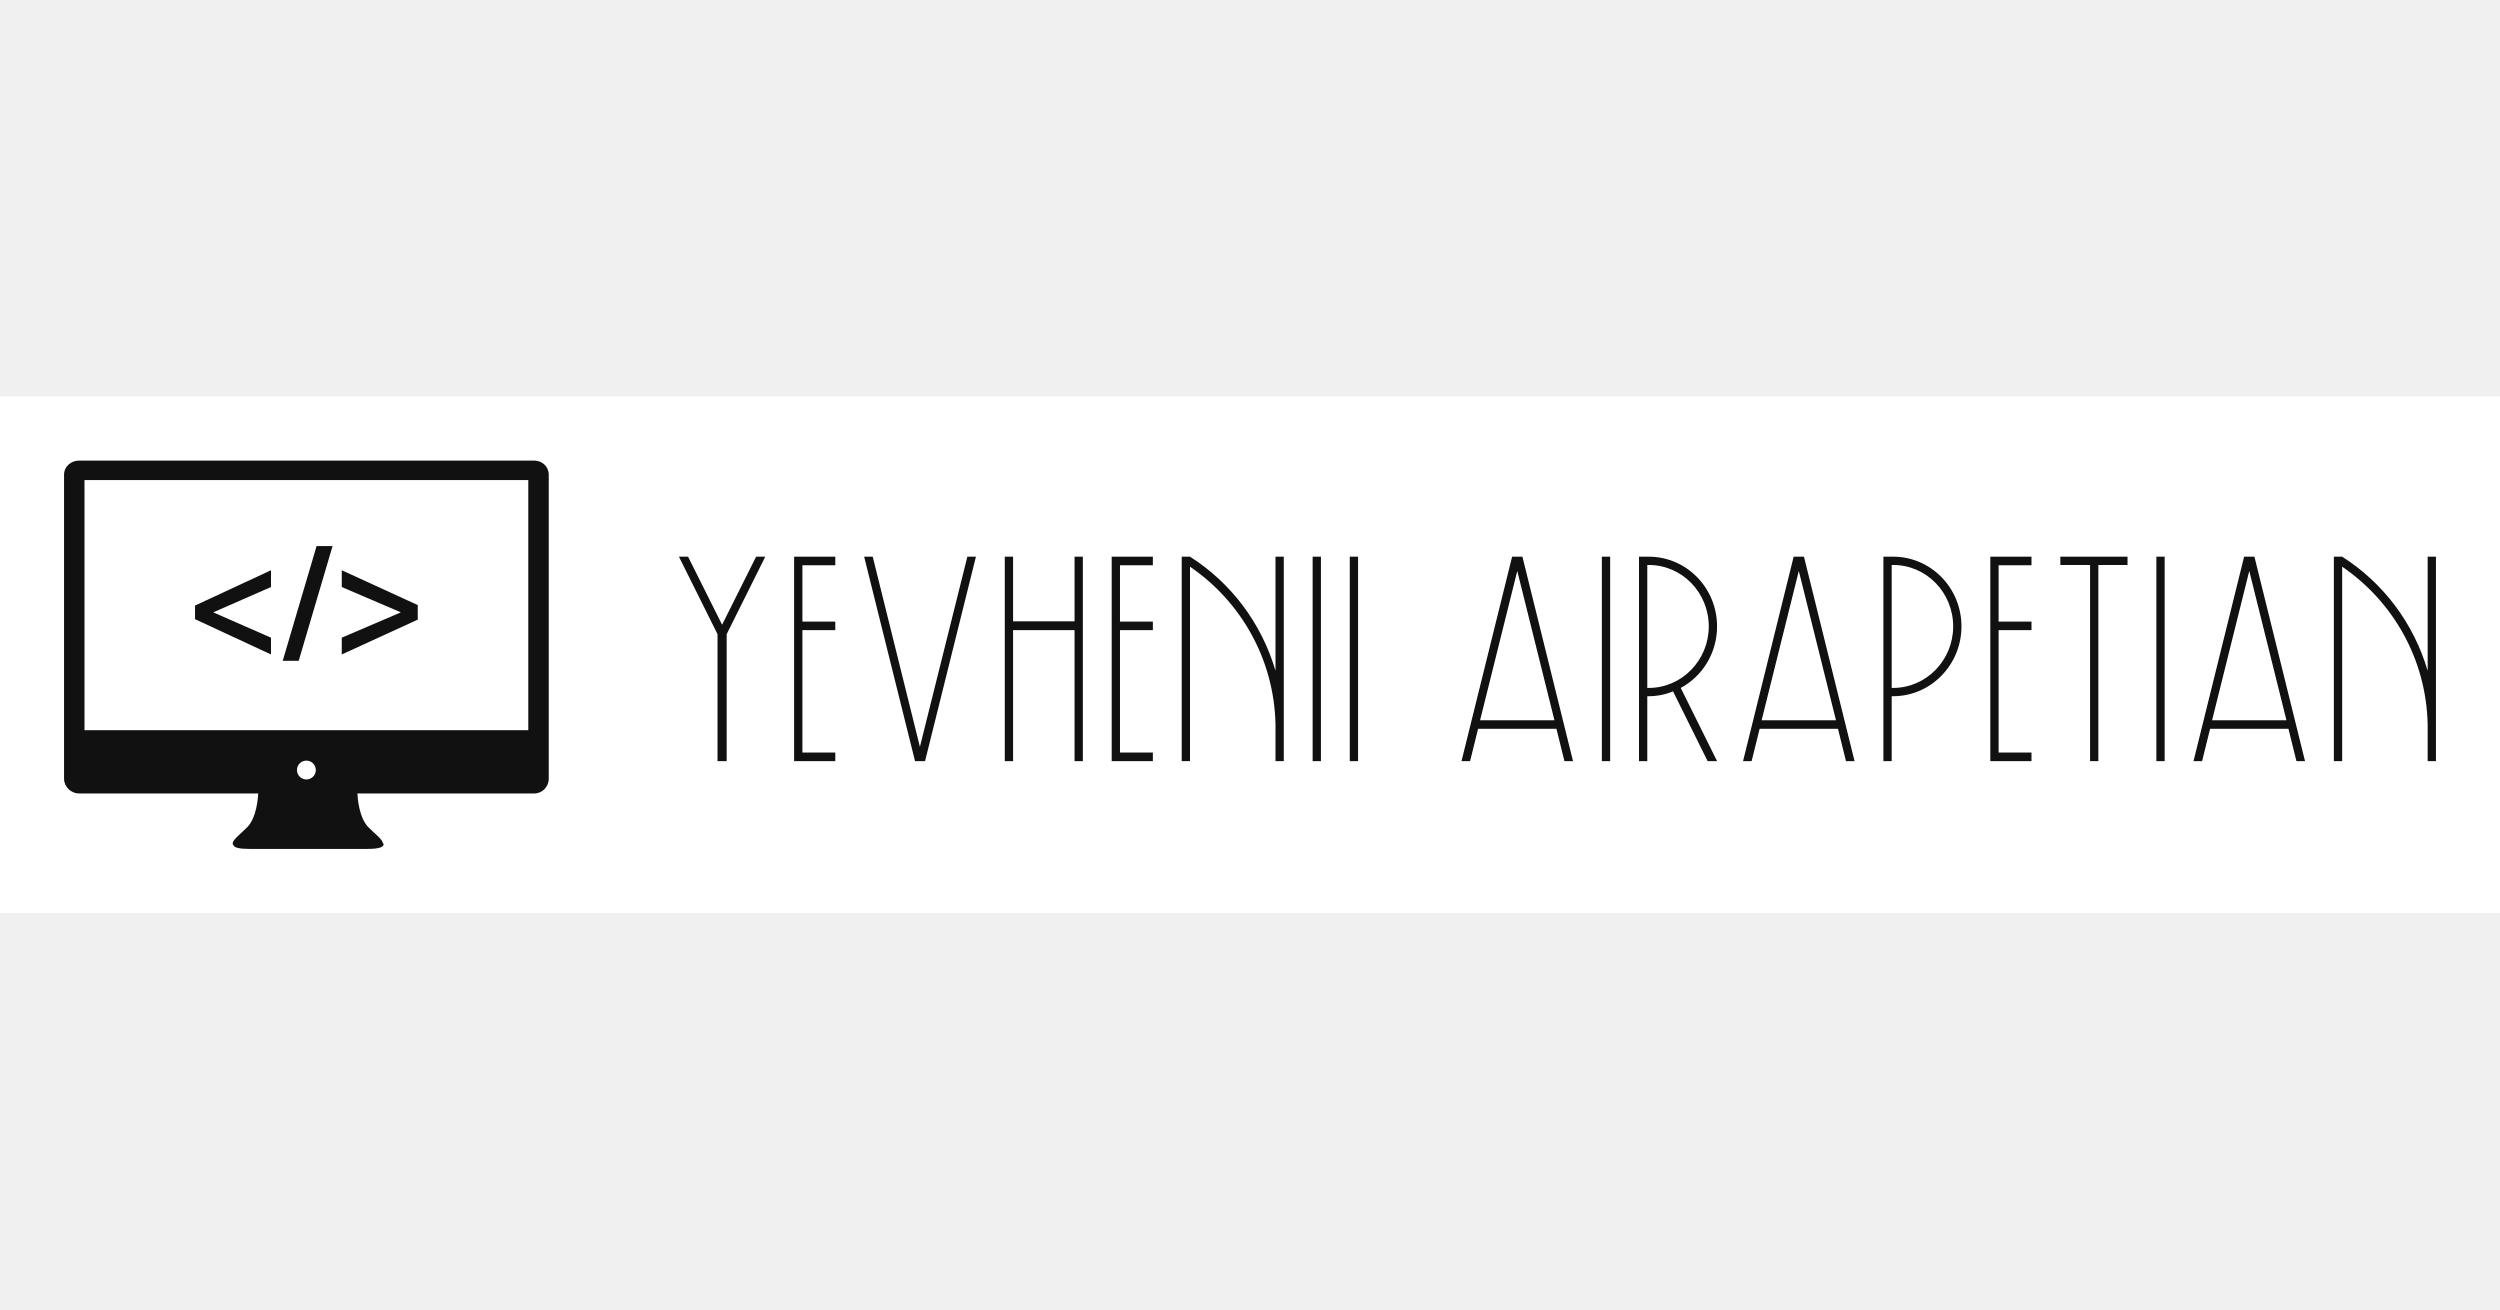
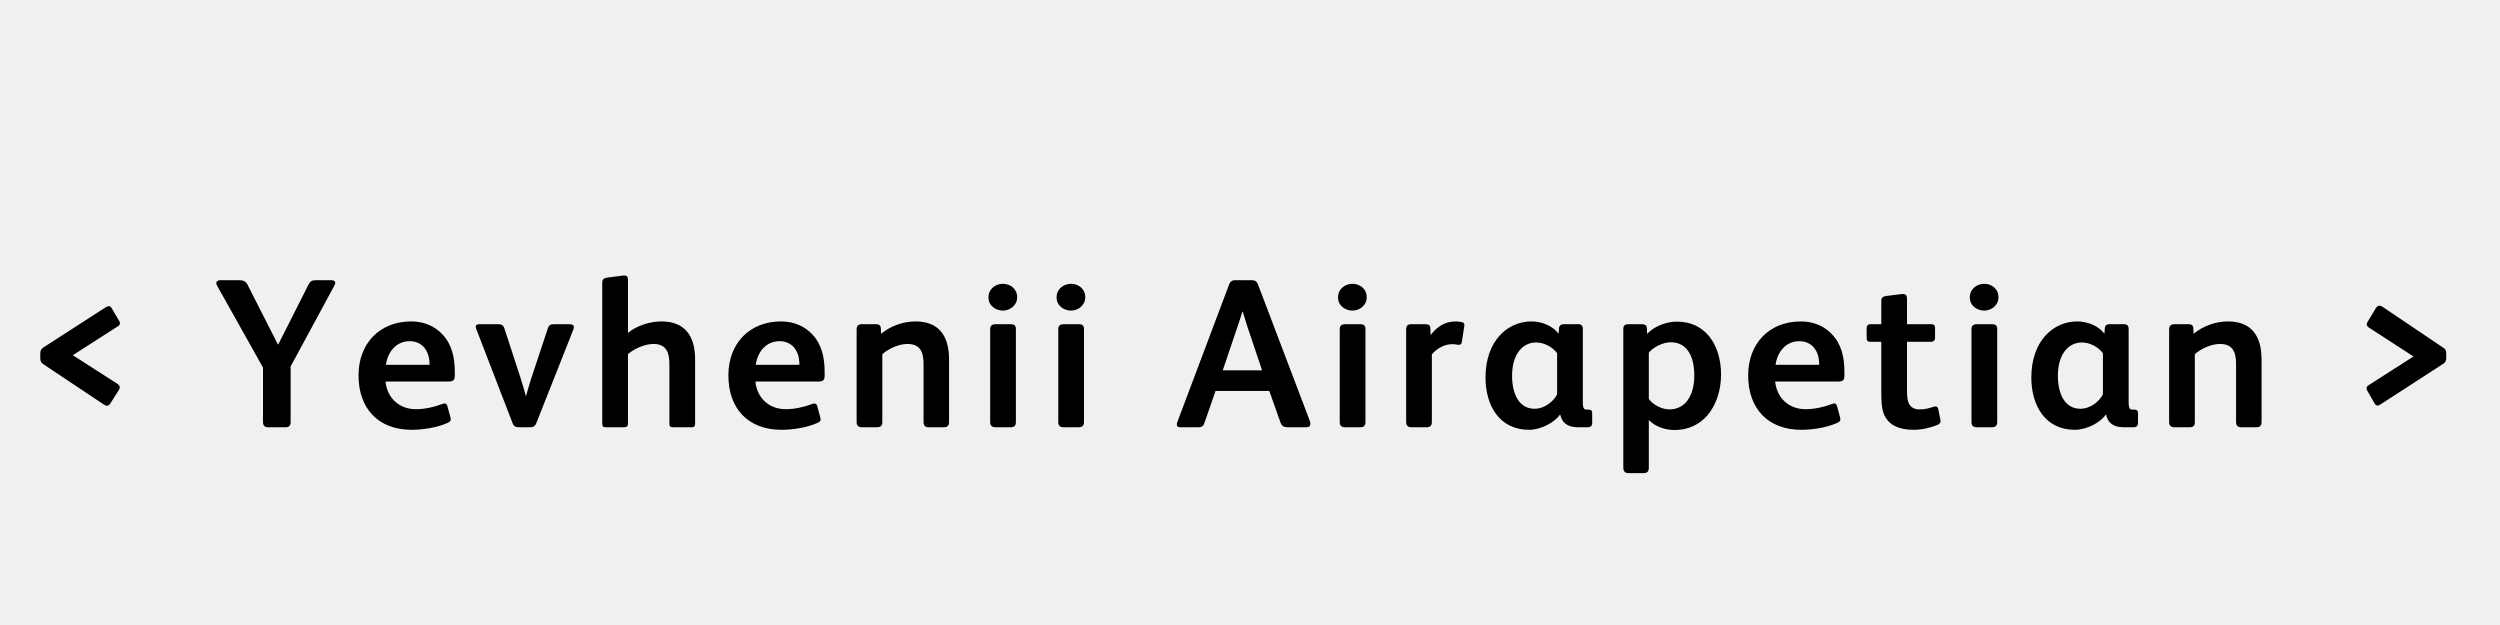
- <svg xmlns="http://www.w3.org/2000/svg" version="1.1" width="210" height="110" viewBox="0 0 3162.02 653.163">
-   <rect fill="#fff" width="3162.02" height="653.163" />
-   <g transform="scale(8.101007) translate(10, 10)">
-     <defs id="SvgjsDefs1250" />
-     <g id="SvgjsG1251" featureKey="symbolFeature-0" transform="matrix(0.7965861,0,0,0.7965861,-1.71505,-9.702418)" fill="#111111">
-       <g>
-         <circle fill="none" cx="49.651" cy="72.829" r="1.847" />
-         <path fill="none" d="M6.159,65.021h86.985V15.996H6.159V65.021z M56.586,46.886l11.51-4.933v-0.062l-11.51-4.932V33.67   l14.891,6.825v2.854l-14.891,6.825V46.886z M51.652,28.924h3.133l-6.639,22.49h-3.132h-0.001L51.652,28.924z M27.825,43.256v-2.668   l14.89-6.918v3.289l-11.26,4.932v0.062l11.26,4.933v3.288L27.825,43.256L27.825,43.256z" />
-         <path d="M94.318,12.18h-43.88h-1.495H5.063c-1.563,0-2.91,1.188-2.91,2.752v54.092v0.188v5.013v0.313   c0,1.563,1.347,2.877,2.91,2.877h35.146c-0.041,0.896-0.321,4.753-2.155,6.623c-1.445,1.474-3.453,2.854-2.669,3.563   c0.19,0.436,1.091,0.688,3.14,0.688c4.521,0,9.416,0,11.208,0c0.453,0,0.707,0,0.707,0c1.791,0,6.688,0,11.207,0   c2.334,0,3.15-0.382,3.158-0.953h-0.08v-0.188h-0.082c-0.104-0.771-1.662-1.907-2.84-3.105c-1.834-1.87-2.113-5.727-2.154-6.623   h34.674c1.564,0,2.83-1.313,2.83-2.877v-0.314v-5.012v-0.189V14.934C97.15,13.368,95.883,12.18,94.318,12.18z M49.651,74.676   c-1.021,0-1.847-0.824-1.847-1.846s0.826-1.848,1.847-1.848c1.02,0,1.847,0.826,1.847,1.848   C51.499,73.852,50.671,74.676,49.651,74.676z M93.145,65.021H6.159V15.996h86.985V65.021z" />
-         <polygon points="42.715,46.886 31.455,41.953 31.455,41.891 42.715,36.959 42.715,33.67 27.825,40.588 27.825,43.256    27.825,43.257 42.715,50.174  " />
-         <polygon points="48.146,51.414 54.785,28.924 51.652,28.924 45.013,51.414 45.014,51.414  " />
-         <polygon points="71.477,40.495 56.586,33.67 56.586,36.959 68.096,41.891 68.096,41.953 56.586,46.886 56.586,50.174    71.477,43.349  " />
-       </g>
-     </g>
-     <g id="SvgjsG1252" featureKey="nameFeature-0" transform="matrix(1.116092,0,0,1.116092,96,2.27655)" fill="#111111">
-       <path d="M10.8 11.4 l1.28 0 l-5.4 10.84 l0 17.76 l-1.28 0 l0 -17.76 l-5.4 -10.84 l1.28 0 l4.76 9.52 z M21.875 12.6 l-4.6 0 l0 7.88 l4.6 0 l0 1.2 l-4.6 0 l0 17.12 l4.6 0 l0 1.2 l-5.76 0 l0 -28.6 l5.76 0 l0 1.2 z M40.35 11.4 l1.2 0 l-7.12 28.6 l-1.4 0 l-7.12 -28.6 l1.2 0 l6.6 26.6 z M55.345 11.4 l1.16 0 l0 28.6 l-1.16 0 l0 -18.32 l-8.6 0 l0 18.32 l-1.16 0 l0 -28.6 l1.16 0 l0 9.04 l8.6 0 l0 -9.04 z M66.3 12.6 l-4.6 0 l0 7.88 l4.6 0 l0 1.2 l-4.6 0 l0 17.12 l4.6 0 l0 1.2 l-5.76 0 l0 -28.6 l5.76 0 l0 1.2 z M83.455 11.4 l1.16 0 l0 28.6 l-1.16 0 l0 -5.16 c-0.2 -9.16 -4.88 -17.2 -11.96 -22.04 l0 27.2 l-1.16 0 l0 -28.6 l1.16 0 c5.72 3.64 10 9.28 11.96 15.96 l0 -15.96 z M89.81 11.4 l0 28.6 l-1.16 0 l0 -28.6 l1.16 0 z M95.005 11.4 l0 28.6 l-1.16 0 l0 -28.6 l1.16 0 z M123.875 40 l-1.12 -4.52 l-10.96 0 l-1.12 4.52 l-1.2 0 l7.08 -28.6 l1.44 0 l7.08 28.6 l-1.2 0 z M112.075 34.28 l10.4 0 l-5.2 -20.88 z M130.27 11.4 l0 28.6 l-1.16 0 l0 -28.6 l1.16 0 z M145.225 21.16 c0 3.72 -2.04 6.96 -5.08 8.6 l5.08 10.24 l-1.32 0 l-4.84 -9.76 c-1.04 0.44 -2.2 0.68 -3.4 0.68 l-0.2 0 l0 9.08 l-1.16 0 l0 -28.6 l1.36 0 c5.28 0 9.56 4.36 9.56 9.76 z M135.465 12.56 l0 17.2 l0.2 0 c4.64 0 8.4 -3.88 8.4 -8.6 c0 -4.76 -3.76 -8.6 -8.4 -8.6 l-0.2 0 z M163.26 40 l-1.12 -4.52 l-10.96 0 l-1.12 4.52 l-1.2 0 l7.08 -28.6 l1.44 0 l7.08 28.6 l-1.2 0 z M151.46 34.28 l10.4 0 l-5.2 -20.88 z M169.855 11.4 c5.28 0 9.56 4.36 9.56 9.76 c0 5.36 -4.28 9.76 -9.56 9.76 l-0.2 0 l0 9.08 l-1.16 0 l0 -28.6 l1.36 0 z M169.855 29.76 c4.64 0 8.4 -3.88 8.4 -8.6 c0 -4.76 -3.76 -8.6 -8.4 -8.6 l-0.2 0 l0 17.2 l0.2 0 z M189.21 12.6 l-4.6 0 l0 7.88 l4.6 0 l0 1.2 l-4.6 0 l0 17.12 l4.6 0 l0 1.2 l-5.76 0 l0 -28.6 l5.76 0 l0 1.2 z M202.645 11.4 l0 1.16 l-4.08 0 l0 27.44 l-1.16 0 l0 -27.44 l-4.16 0 l0 -1.16 l9.4 0 z M207.84 11.4 l0 28.6 l-1.16 0 l0 -28.6 l1.16 0 z M226.275 40 l-1.12 -4.52 l-10.96 0 l-1.12 4.52 l-1.2 0 l7.08 -28.6 l1.44 0 l7.08 28.6 l-1.2 0 z M214.475 34.28 l10.4 0 l-5.2 -20.88 z M244.63 11.4 l1.16 0 l0 28.6 l-1.16 0 l0 -5.16 c-0.2 -9.16 -4.88 -17.2 -11.96 -22.04 l0 27.2 l-1.16 0 l0 -28.6 l1.16 0 c5.72 3.64 10 9.28 11.96 15.96 l0 -15.96 z" />
-     </g>
-   </g>
+ <svg xmlns="http://www.w3.org/2000/svg" version="1.1" width="200px" height="50px" style="">
+   <path fill="#" d="M9.599,25.85c0,0.102-0.051,0.187-0.17,0.255l-3.604,2.312l3.553,2.278c0.136,0.085,0.204,0.187,0.204,0.289c0,0.068-0.017,0.119-0.068,0.204l-0.663,1.054c-0.085,0.136-0.187,0.221-0.289,0.221c-0.085,0-0.187-0.051-0.306-0.136l-4.794-3.196c-0.153-0.102-0.238-0.221-0.238-0.459l0-0.442c0-0.221,0.119-0.357,0.289-0.459l4.93-3.179c0.102-0.068,0.204-0.102,0.272-0.102c0.085,0,0.153,0.051,0.221,0.17l0.595,1.003c0.034,0.068,0.068,0.119,0.068,0.187z M26.82,22.62c0,0.051-0.017,0.136-0.068,0.221l-3.502,6.477l0,4.471c0,0.255-0.136,0.391-0.391,0.391l-1.428,0c-0.255,0-0.391-0.136-0.391-0.425l0-4.352l-3.689-6.579c-0.034-0.068-0.051-0.119-0.051-0.17c0-0.136,0.119-0.238,0.306-0.238l1.547,0c0.306,0,0.51,0.102,0.629,0.323l2.448,4.811l0.034,0l2.414-4.777c0.136-0.272,0.272-0.357,0.595-0.357l1.224,0c0.204,0,0.323,0.068,0.323,0.204z M36.383,30.032c0,0.408-0.136,0.493-0.561,0.493l-4.981,0c0.136,1.309,1.088,2.21,2.431,2.21c0.714,0,1.462-0.17,2.091-0.408c0.068-0.017,0.119-0.051,0.187-0.051c0.119,0,0.204,0.068,0.238,0.204l0.238,0.867c0.017,0.085,0.034,0.153,0.034,0.204c0,0.119-0.068,0.204-0.272,0.289c-0.833,0.374-1.972,0.544-2.856,0.544c-2.669,0-4.25-1.7-4.25-4.352c0-2.55,1.683-4.318,4.216-4.318c1.037,0,1.887,0.391,2.482,1.02c0.782,0.816,1.003,1.887,1.003,3.043l0,0.255z M34.359,29.182l0-0.187c-0.034-0.884-0.544-1.7-1.581-1.7c-1.105,0-1.768,0.884-1.904,1.887l3.485,0z M45.911,26.173c0,0.051-0.017,0.102-0.034,0.17l-2.975,7.514c-0.102,0.255-0.238,0.323-0.493,0.323l-0.884,0c-0.255,0-0.425-0.068-0.51-0.306l-2.924-7.582c-0.017-0.051-0.034-0.102-0.034-0.153c0-0.136,0.085-0.204,0.306-0.204l1.496,0c0.289,0,0.425,0.119,0.493,0.34l1.292,3.961c0.17,0.51,0.323,1.071,0.425,1.445l0.017,0c0.085-0.323,0.255-0.918,0.408-1.394l1.326-3.995c0.085-0.289,0.221-0.357,0.527-0.357l1.224,0c0.221,0,0.34,0.085,0.34,0.238z M55.609,33.84c0,0.255-0.051,0.34-0.272,0.34l-1.496,0c-0.238,0-0.289-0.068-0.289-0.34l0-4.726c0-0.918-0.255-1.598-1.275-1.598c-0.663,0-1.513,0.357-2.04,0.816l0,5.508c0,0.255-0.068,0.34-0.323,0.34l-1.462,0c-0.204,0-0.272-0.085-0.272-0.306l0-11.237c0-0.306,0.136-0.391,0.374-0.425l1.173-0.153c0.068-0.017,0.153-0.017,0.221-0.017c0.187,0,0.289,0.085,0.289,0.323l0,4.267c0.714-0.595,1.785-0.918,2.686-0.918c1.904,0,2.686,1.207,2.686,3.043l0,5.083z M65.971,30.032c0,0.408-0.136,0.493-0.561,0.493l-4.981,0c0.136,1.309,1.088,2.21,2.431,2.21c0.714,0,1.462-0.17,2.091-0.408c0.068-0.017,0.119-0.051,0.187-0.051c0.119,0,0.204,0.068,0.238,0.204l0.238,0.867c0.017,0.085,0.034,0.153,0.034,0.204c0,0.119-0.068,0.204-0.272,0.289c-0.833,0.374-1.972,0.544-2.856,0.544c-2.669,0-4.25-1.7-4.25-4.352c0-2.55,1.683-4.318,4.216-4.318c1.037,0,1.887,0.391,2.482,1.02c0.782,0.816,1.003,1.887,1.003,3.043l0,0.255z M63.948,29.182l0-0.187c-0.034-0.884-0.544-1.7-1.581-1.7c-1.105,0-1.768,0.884-1.904,1.887l3.485,0z M75.924,33.738c0,0.289-0.102,0.442-0.408,0.442l-1.224,0c-0.306,0-0.408-0.153-0.408-0.442l0-4.624c0-0.935-0.255-1.598-1.292-1.598c-0.663,0-1.479,0.357-2.006,0.816l0,5.423c0,0.289-0.119,0.425-0.408,0.425l-1.241,0c-0.255,0-0.408-0.136-0.408-0.408l0-7.412c0-0.272,0.119-0.425,0.425-0.425l1.105,0c0.238,0,0.391,0.068,0.408,0.323l0.017,0.442c0.782-0.629,1.768-0.986,2.754-0.986c1.904,0,2.686,1.19,2.686,3.043l0,4.981z M81.373,23.776c0,0.663-0.578,1.071-1.139,1.071s-1.156-0.374-1.156-1.054s0.561-1.088,1.156-1.088c0.578,0,1.139,0.391,1.139,1.071z M81.271,33.755c0,0.306-0.136,0.425-0.425,0.425l-1.19,0c-0.306,0-0.442-0.119-0.442-0.425l0-7.429c0-0.289,0.17-0.391,0.442-0.391l1.19,0c0.272,0,0.425,0.085,0.425,0.391l0,7.429z M86.822,23.776c0,0.663-0.578,1.071-1.139,1.071s-1.156-0.374-1.156-1.054s0.561-1.088,1.156-1.088c0.578,0,1.139,0.391,1.139,1.071z M86.719,33.755c0,0.306-0.136,0.425-0.425,0.425l-1.19,0c-0.306,0-0.442-0.119-0.442-0.425l0-7.429c0-0.289,0.17-0.391,0.442-0.391l1.19,0c0.272,0,0.425,0.085,0.425,0.391l0,7.429z M104.825,33.908c0,0.17-0.085,0.272-0.306,0.272l-1.513,0c-0.357,0-0.476-0.136-0.578-0.408l-0.884-2.499l-4.301,0l-0.884,2.55c-0.068,0.221-0.187,0.357-0.459,0.357l-1.513,0c-0.17,0-0.238-0.085-0.238-0.221c0-0.051,0-0.119,0.034-0.187l4.148-11.016c0.085-0.204,0.204-0.34,0.459-0.34l1.36,0c0.255,0,0.408,0.119,0.476,0.306l4.165,10.965c0.034,0.085,0.034,0.153,0.034,0.221z M100.966,29.624l-1.207-3.587c-0.153-0.476-0.255-0.833-0.34-1.105l-0.034,0c-0.085,0.289-0.187,0.646-0.357,1.122l-1.207,3.57l3.145,0z M109.338,23.776c0,0.663-0.578,1.071-1.139,1.071s-1.156-0.374-1.156-1.054s0.561-1.088,1.156-1.088c0.578,0,1.139,0.391,1.139,1.071z M109.236,33.755c0,0.306-0.136,0.425-0.425,0.425l-1.19,0c-0.306,0-0.442-0.119-0.442-0.425l0-7.429c0-0.289,0.17-0.391,0.442-0.391l1.19,0c0.272,0,0.425,0.085,0.425,0.391l0,7.429z M117.15,26.003c0,0.051,0,0.102-0.017,0.153l-0.187,1.207c-0.017,0.153-0.102,0.221-0.238,0.221l-0.068,0c-0.136-0.034-0.306-0.051-0.459-0.051c-0.578,0-1.207,0.306-1.632,0.816l0,5.406c0,0.272-0.119,0.425-0.408,0.425l-1.241,0c-0.272,0-0.408-0.136-0.408-0.425l0-5.304l0-2.091c0-0.34,0.17-0.425,0.425-0.425l1.088,0c0.272,0,0.425,0.085,0.425,0.323l0.017,0.544c0.527-0.663,1.105-1.088,2.057-1.088c0.136,0,0.323,0.034,0.476,0.068c0.119,0.034,0.17,0.085,0.17,0.221z M127.375,33.857c0,0.204-0.136,0.323-0.34,0.323l-0.816,0c-0.884,0-1.275-0.425-1.394-1.003l-0.034,0c-0.425,0.629-1.53,1.207-2.465,1.207c-2.397,0-3.485-1.972-3.485-4.182c0-2.941,1.768-4.488,3.672-4.488c0.901,0,1.751,0.408,2.176,0.986l0.034-0.459c0.017-0.187,0.153-0.306,0.357-0.306l1.19,0c0.221,0,0.357,0.119,0.357,0.374l0,5.899c0,0.238,0.034,0.408,0.102,0.493c0.051,0.051,0.119,0.068,0.204,0.068l0.136,0c0.204,0,0.306,0.068,0.306,0.289l0,0.799z M124.57,31.545l0-3.281c-0.34-0.493-1.037-0.867-1.683-0.867c-1.037,0-1.921,0.884-1.921,2.669c0,1.428,0.544,2.635,1.802,2.635c0.833,0,1.547-0.629,1.802-1.156z M137.685,29.947c0,1.292-0.391,2.465-1.105,3.298c-0.629,0.714-1.513,1.156-2.618,1.156c-0.782,0-1.564-0.289-2.057-0.799l0,3.808c0,0.34-0.153,0.442-0.442,0.442l-1.19,0c-0.272,0-0.408-0.153-0.408-0.442l0-11.084c0-0.289,0.136-0.391,0.408-0.391l1.02,0c0.289,0,0.442,0.068,0.459,0.323l0.017,0.459c0.493-0.561,1.462-0.986,2.38-0.986c1.122,0,1.904,0.425,2.465,1.037c0.731,0.799,1.071,1.989,1.071,3.179z M135.543,30.049c0-0.799-0.153-1.496-0.493-1.972c-0.323-0.459-0.799-0.697-1.394-0.697c-0.629,0-1.411,0.408-1.751,0.833l0,3.706c0.34,0.459,1.02,0.833,1.666,0.833c0.595,0,1.071-0.272,1.36-0.629c0.425-0.527,0.612-1.241,0.612-2.074z M147.554,30.032c0,0.408-0.136,0.493-0.561,0.493l-4.981,0c0.136,1.309,1.088,2.21,2.431,2.21c0.714,0,1.462-0.17,2.091-0.408c0.068-0.017,0.119-0.051,0.187-0.051c0.119,0,0.204,0.068,0.238,0.204l0.238,0.867c0.017,0.085,0.034,0.153,0.034,0.204c0,0.119-0.068,0.204-0.272,0.289c-0.833,0.374-1.972,0.544-2.856,0.544c-2.669,0-4.25-1.7-4.25-4.352c0-2.55,1.683-4.318,4.216-4.318c1.037,0,1.887,0.391,2.482,1.02c0.782,0.816,1.003,1.887,1.003,3.043l0,0.255z M145.531,29.182l0-0.187c-0.034-0.884-0.544-1.7-1.581-1.7c-1.105,0-1.768,0.884-1.904,1.887l3.485,0z M155.246,33.67c0,0.17-0.085,0.255-0.255,0.323c-0.527,0.221-1.224,0.391-1.904,0.391c-0.867,0-1.615-0.221-2.04-0.714c-0.527-0.595-0.544-1.292-0.544-2.533l0-3.791l-0.799,0c-0.323,0-0.374-0.068-0.374-0.425l0-0.646c0-0.204,0.102-0.34,0.306-0.34l0.867,0l0-1.853c0-0.289,0.153-0.374,0.425-0.408l1.224-0.153l0.085,0c0.221,0,0.323,0.119,0.323,0.374l0,2.04l1.921,0c0.204,0,0.323,0.068,0.323,0.289l0,0.799c0,0.204-0.136,0.323-0.34,0.323l-1.904,0l0,3.893c0,0.51,0.034,0.884,0.221,1.156c0.153,0.221,0.391,0.357,0.799,0.357c0.425,0,0.782-0.102,1.088-0.204c0.068-0.017,0.119-0.034,0.17-0.034c0.119,0,0.187,0.068,0.221,0.204l0.17,0.85c0.017,0.051,0.017,0.068,0.017,0.102z M159.879,23.776c0,0.663-0.578,1.071-1.139,1.071s-1.156-0.374-1.156-1.054s0.561-1.088,1.156-1.088c0.578,0,1.139,0.391,1.139,1.071z M159.777,33.755c0,0.306-0.136,0.425-0.425,0.425l-1.19,0c-0.306,0-0.442-0.119-0.442-0.425l0-7.429c0-0.289,0.17-0.391,0.442-0.391l1.19,0c0.272,0,0.425,0.085,0.425,0.391l0,7.429z M171.04,33.857c0,0.204-0.136,0.323-0.34,0.323l-0.816,0c-0.884,0-1.275-0.425-1.394-1.003l-0.034,0c-0.425,0.629-1.53,1.207-2.465,1.207c-2.397,0-3.485-1.972-3.485-4.182c0-2.941,1.768-4.488,3.672-4.488c0.901,0,1.751,0.408,2.176,0.986l0.034-0.459c0.017-0.187,0.153-0.306,0.357-0.306l1.19,0c0.221,0,0.357,0.119,0.357,0.374l0,5.899c0,0.238,0.034,0.408,0.102,0.493c0.051,0.051,0.119,0.068,0.204,0.068l0.136,0c0.204,0,0.306,0.068,0.306,0.289l0,0.799z M168.234,31.545l0-3.281c-0.34-0.493-1.037-0.867-1.683-0.867c-1.037,0-1.921,0.884-1.921,2.669c0,1.428,0.544,2.635,1.802,2.635c0.833,0,1.547-0.629,1.802-1.156z M180.925,33.738c0,0.289-0.102,0.442-0.408,0.442l-1.224,0c-0.306,0-0.408-0.153-0.408-0.442l0-4.624c0-0.935-0.255-1.598-1.292-1.598c-0.663,0-1.479,0.357-2.006,0.816l0,5.423c0,0.289-0.119,0.425-0.408,0.425l-1.241,0c-0.255,0-0.408-0.136-0.408-0.408l0-7.412c0-0.272,0.119-0.425,0.425-0.425l1.105,0c0.238,0,0.391,0.068,0.408,0.323l0.017,0.442c0.782-0.629,1.768-0.986,2.754-0.986c1.904,0,2.686,1.19,2.686,3.043l0,4.981z M195.698,28.689c0,0.221-0.136,0.357-0.306,0.459l-4.913,3.179c-0.119,0.068-0.204,0.119-0.272,0.119c-0.085,0-0.17-0.051-0.238-0.17l-0.578-1.003c-0.034-0.068-0.068-0.136-0.068-0.204c0-0.085,0.051-0.187,0.17-0.255l3.587-2.295l-3.536-2.295c-0.136-0.085-0.204-0.17-0.204-0.272c0-0.068,0.017-0.136,0.068-0.204l0.646-1.071c0.085-0.153,0.187-0.221,0.289-0.221c0.085,0,0.187,0.034,0.306,0.119l4.794,3.23c0.153,0.102,0.255,0.204,0.255,0.442l0,0.442z" />
+   <path fill="#" d="" />
</svg>
